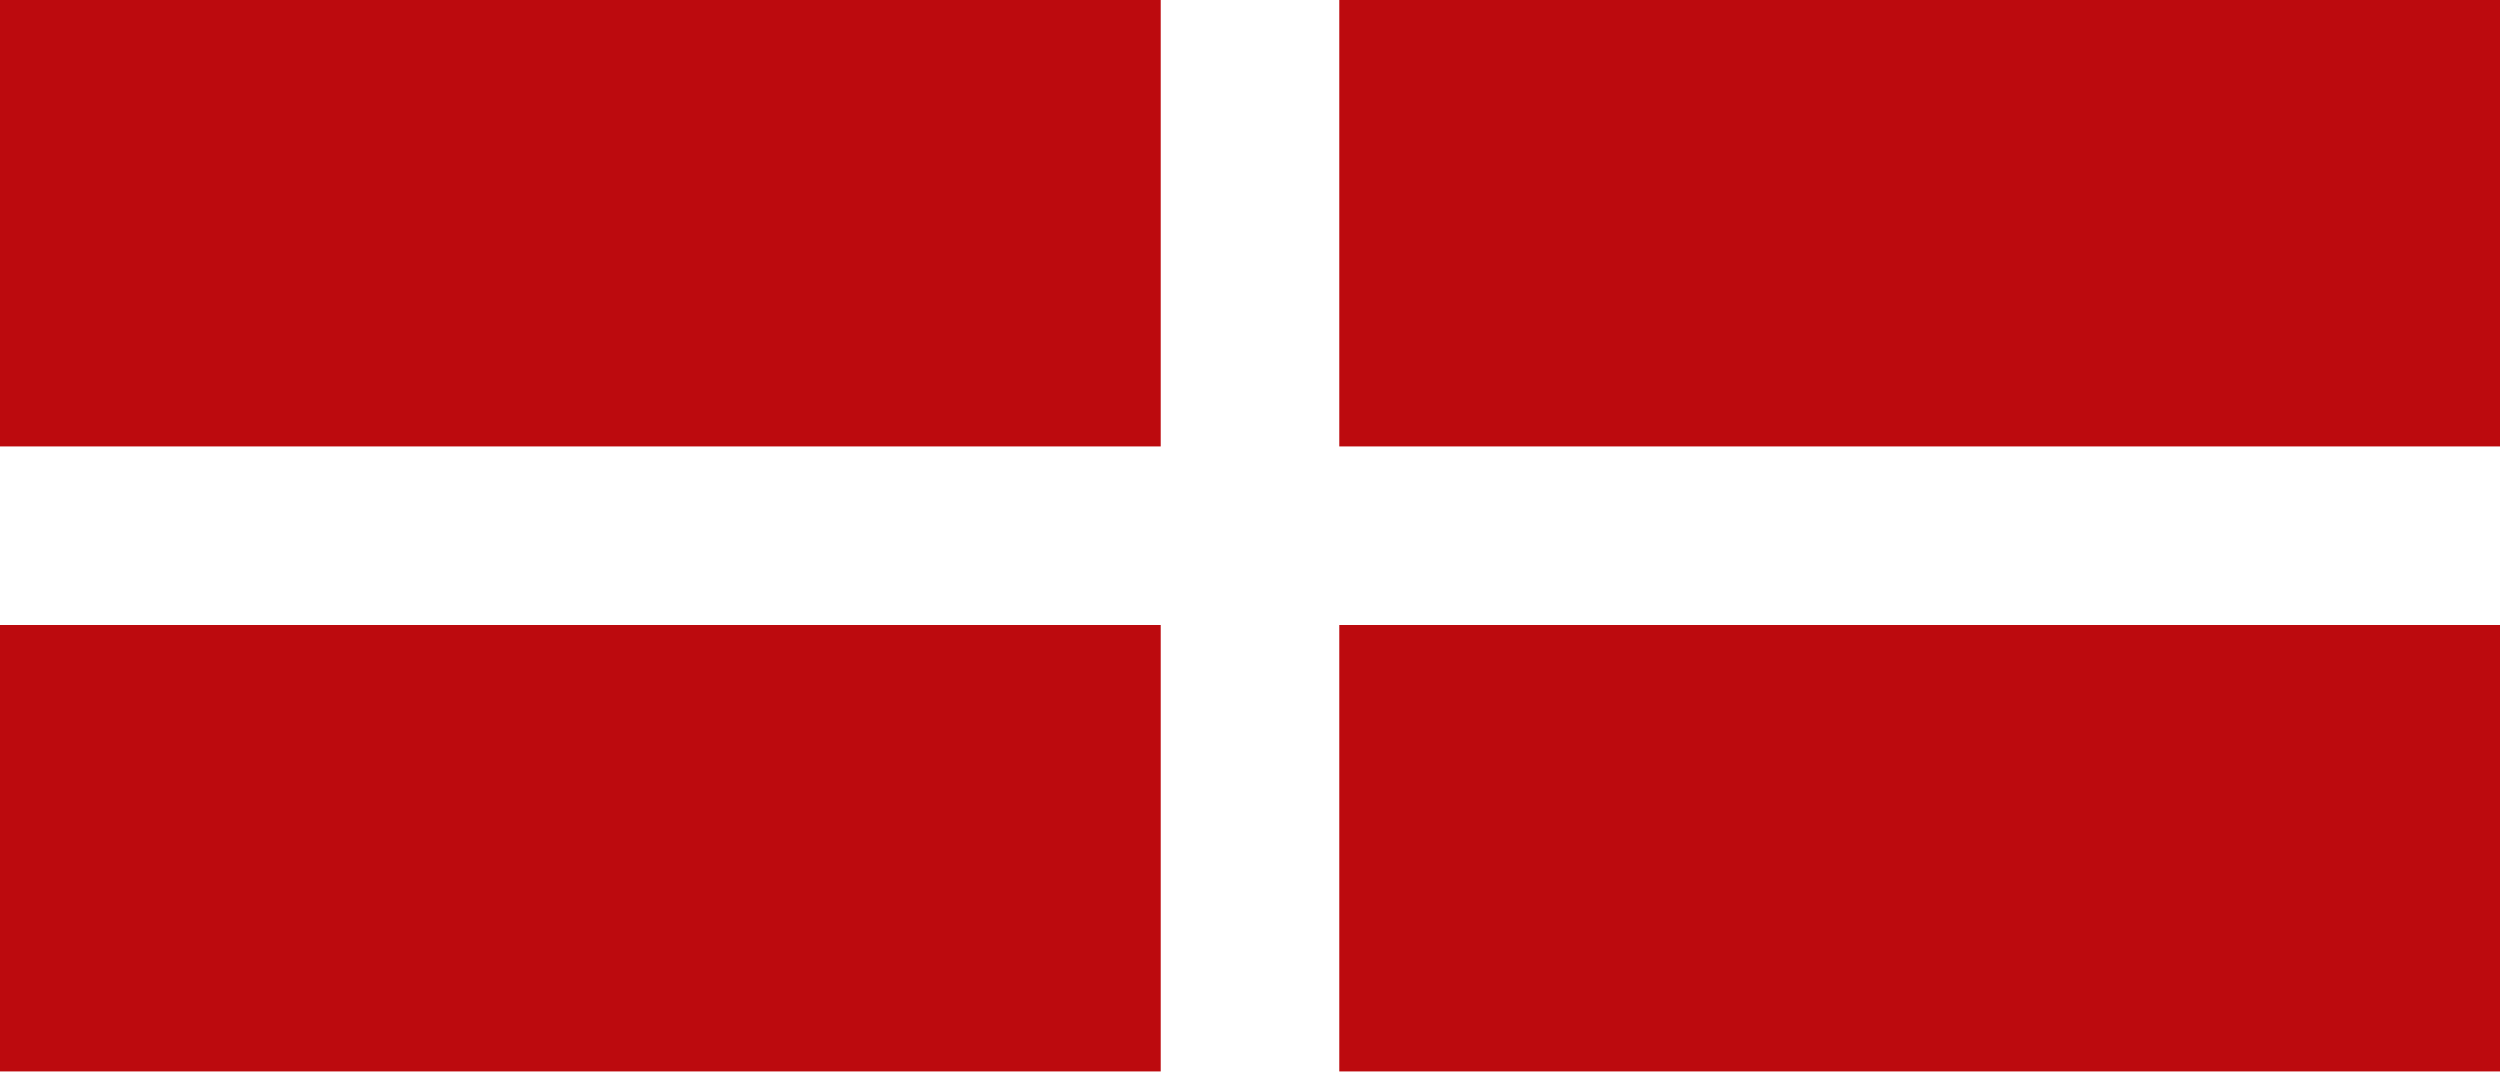
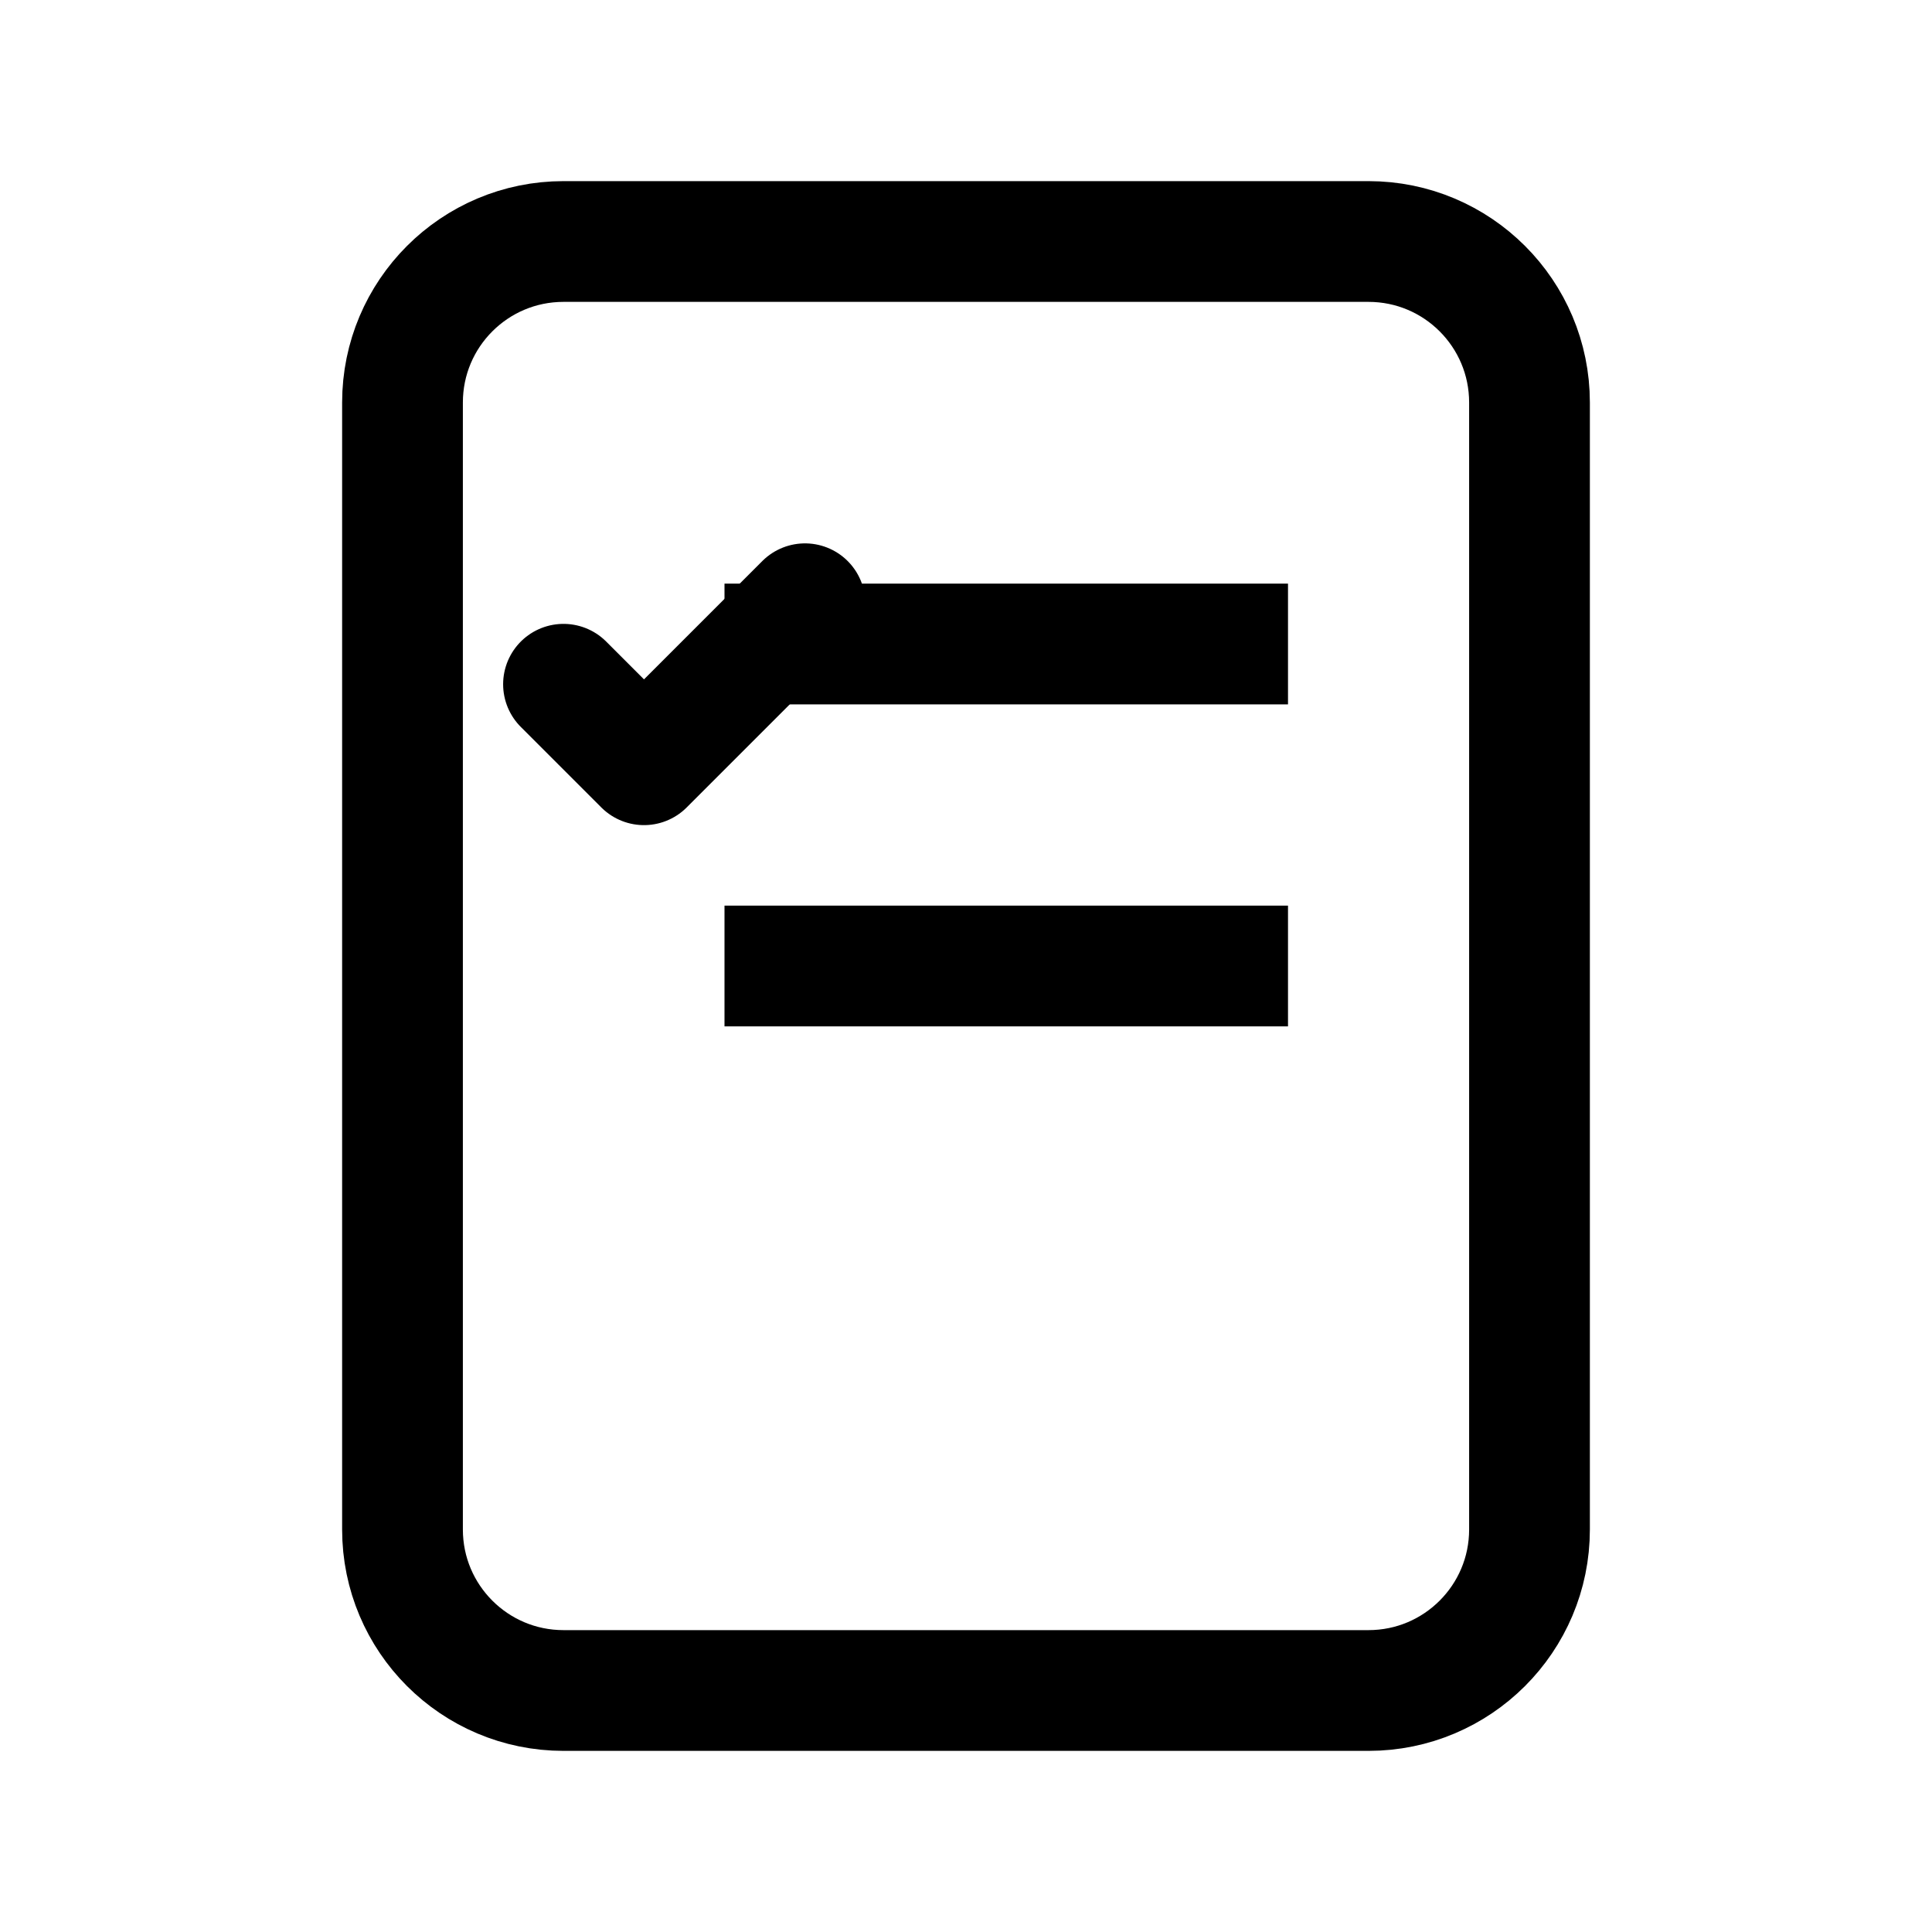
- <svg xmlns="http://www.w3.org/2000/svg" width="28" height="12" viewBox="711 444 28 12">
-   <g data-name="Group 2549">
-     <path d="M711 444h13v5h-13v-5z" fill="#bc0a0e" fill-rule="evenodd" data-name="Rectangle 1396" />
-     <path d="M726 444h13v5h-13v-5z" fill="#bc0a0e" fill-rule="evenodd" data-name="Rectangle 1399" />
-     <path d="M711 451h13v5h-13v-5z" fill="#bc0a0e" fill-rule="evenodd" data-name="Rectangle 1397" />
-     <path d="M726 451h13v5h-13v-5z" fill="#bc0a0e" fill-rule="evenodd" data-name="Rectangle 1398" />
-   </g>
+ <svg xmlns="http://www.w3.org/2000/svg" width="16" height="16" viewBox="0 0 24 24" fill="none">
+   <rect x="5" y="3" width="14" height="18" rx="2" stroke="currentColor" stroke-width="1.5" />
+   <line x1="9" y1="8" x2="16" y2="8" stroke="currentColor" stroke-width="1.5" />
+   <line x1="9" y1="12" x2="16" y2="12" stroke="currentColor" stroke-width="1.5" />
+   <path d="M7 8.5L8 9.5L10 7.5" stroke="currentColor" stroke-width="1.5" stroke-linecap="round" stroke-linejoin="round" />
</svg>
